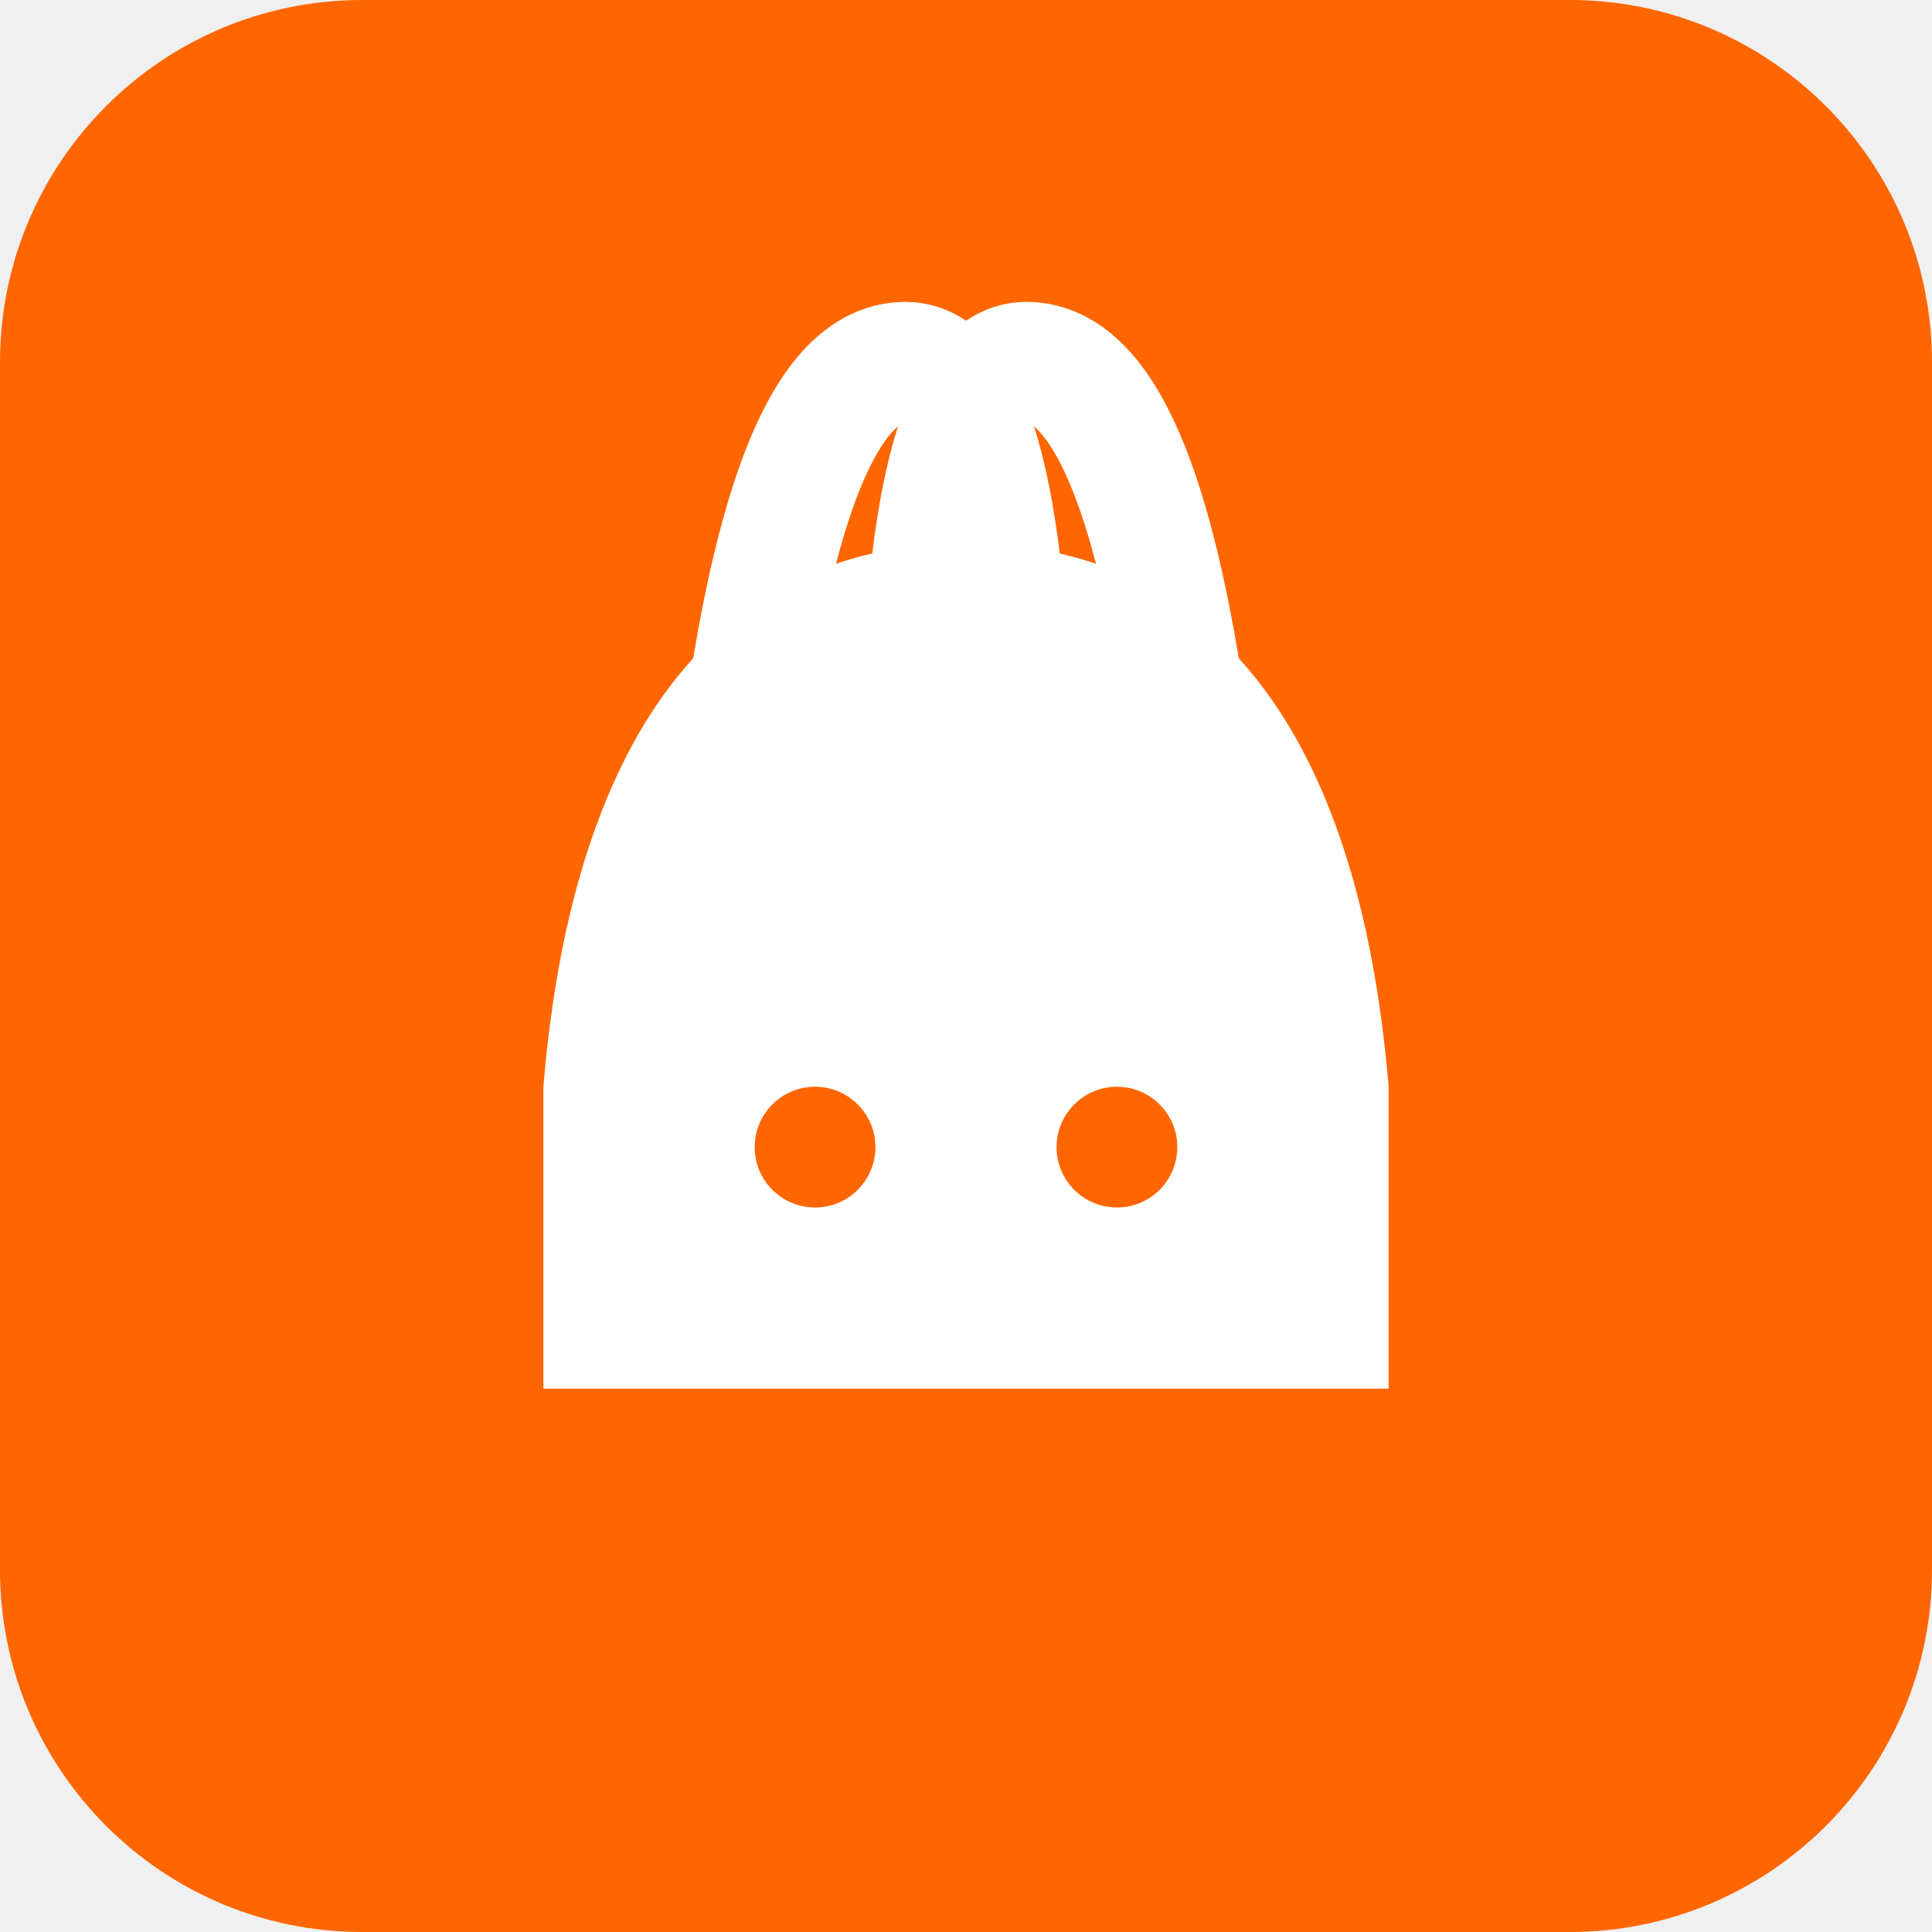
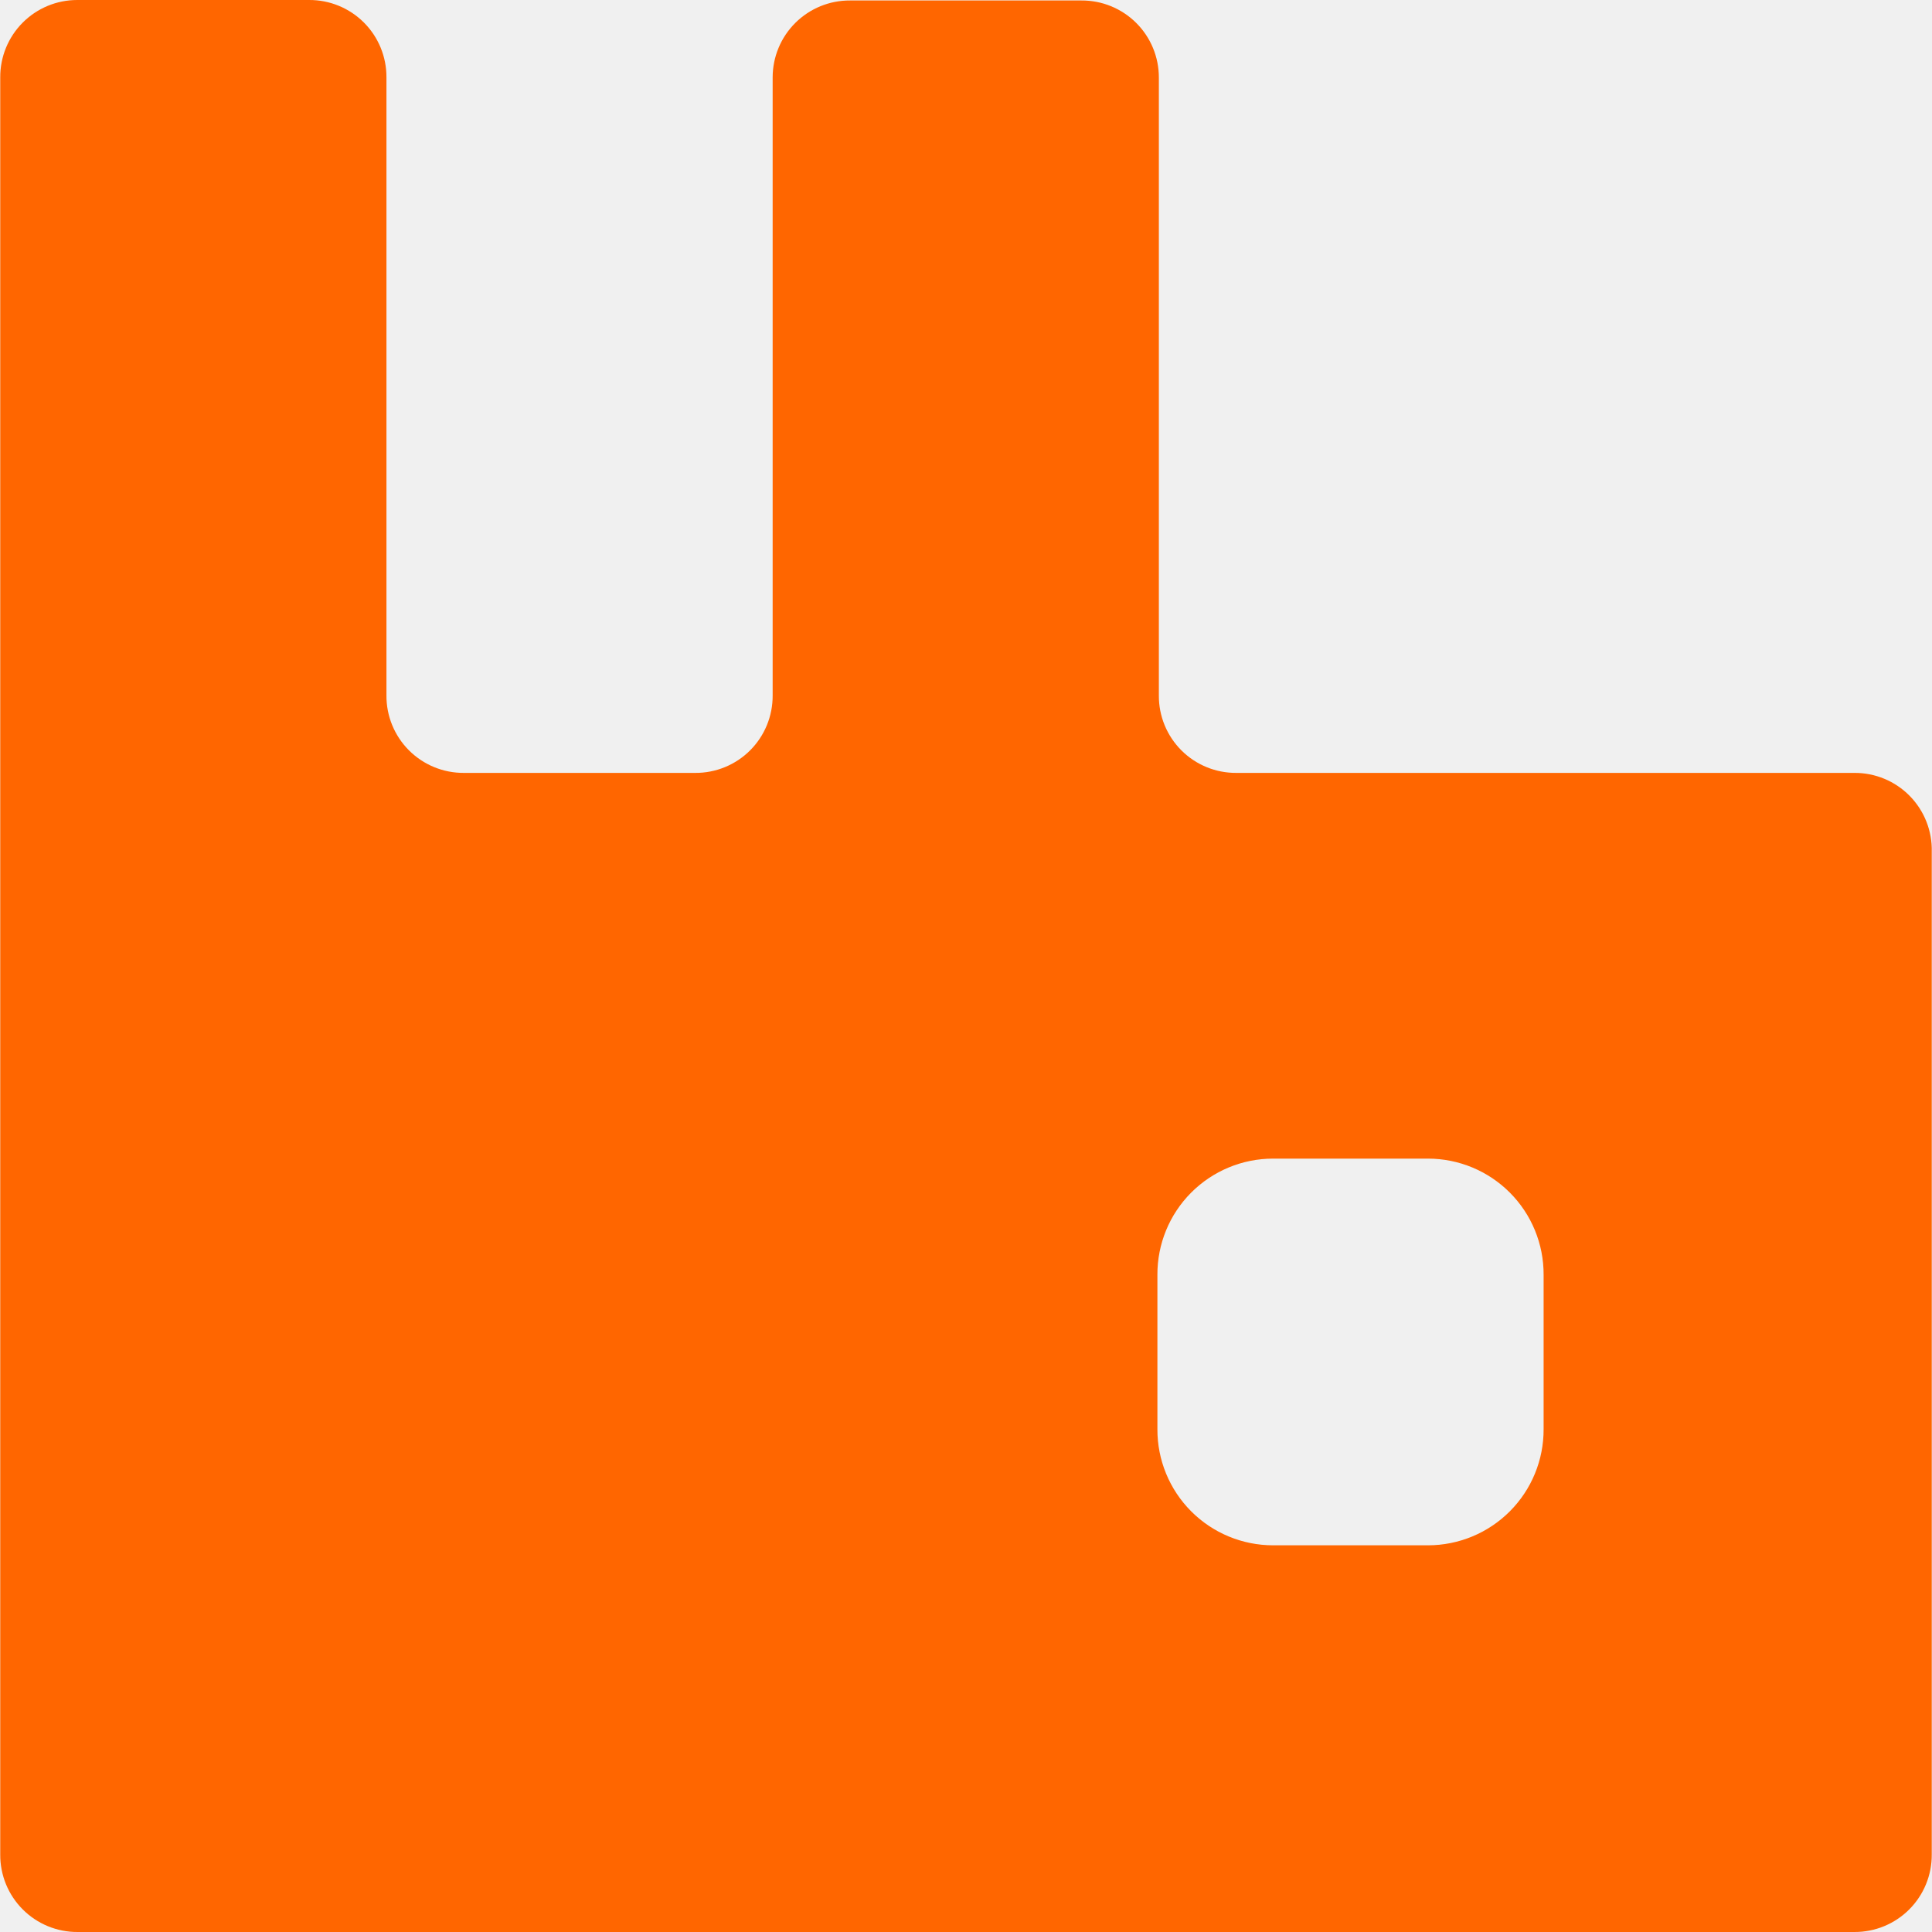
- <svg xmlns="http://www.w3.org/2000/svg" viewBox="0 0 64 64" role="img" aria-label="RabbitMQ">
-   <rect width="64" height="64" rx="12" fill="#FF6600" />
-   <path d="M18 36c1-12 6-18 14-18s13 6 14 18v10H18V36z" fill="#fff" />
-   <path d="M24 30c1-12 3-18 6-18 2.5 0 3.5 6 3.5 14" fill="none" stroke="#fff" stroke-width="4" stroke-linecap="round" />
-   <path d="M40 30c-1-12-3-18-6-18-2.5 0-3.5 6-3.5 14" fill="none" stroke="#fff" stroke-width="4" stroke-linecap="round" />
-   <circle cx="27" cy="38" r="2" fill="#FF6600" />
-   <circle cx="37" cy="38" r="2" fill="#FF6600" />
+ <svg xmlns="http://www.w3.org/2000/svg" viewBox="0 0 132.292 132.292" role="img" aria-label="RabbitMQ">
+   <g transform="translate(-76.2001,-115.6229)">
+     <g transform="matrix(3.313917,0,0,3.313917,76.21673,114.2312)">
+       <path fill="#ff6600" transform="translate(-1.11,-0.98)" d="M 39.42,17.37 H 26.65 a 1.59,1.59 0 0 1 -1.6,-1.6 V 3 A 1.59,1.59 0 0 0 23.45,1.41 H 18.67 A 1.59,1.59 0 0 0 17.07,3 v 12.77 a 1.59,1.59 0 0 1 -1.6,1.6 h -4.78 a 1.59,1.59 0 0 1 -1.6,-1.6 V 3 A 1.59,1.59 0 0 0 7.49,1.4 H 2.7 A 1.59,1.59 0 0 0 1.11,3 v 36.72 a 1.59,1.59 0 0 0 1.6,1.6 h 36.71 a 1.59,1.59 0 0 0 1.6,-1.6 V 19 a 1.59,1.59 0 0 0 -1.6,-1.63 z M 33,30.93 a 2.39,2.39 0 0 1 -2.39,2.4 h -3.2 a 2.39,2.39 0 0 1 -2.39,-2.4 v -3.19 a 2.39,2.39 0 0 1 2.39,-2.4 h 3.2 a 2.39,2.39 0 0 1 2.39,2.4 z" />
+     </g>
+   </g>
</svg>
